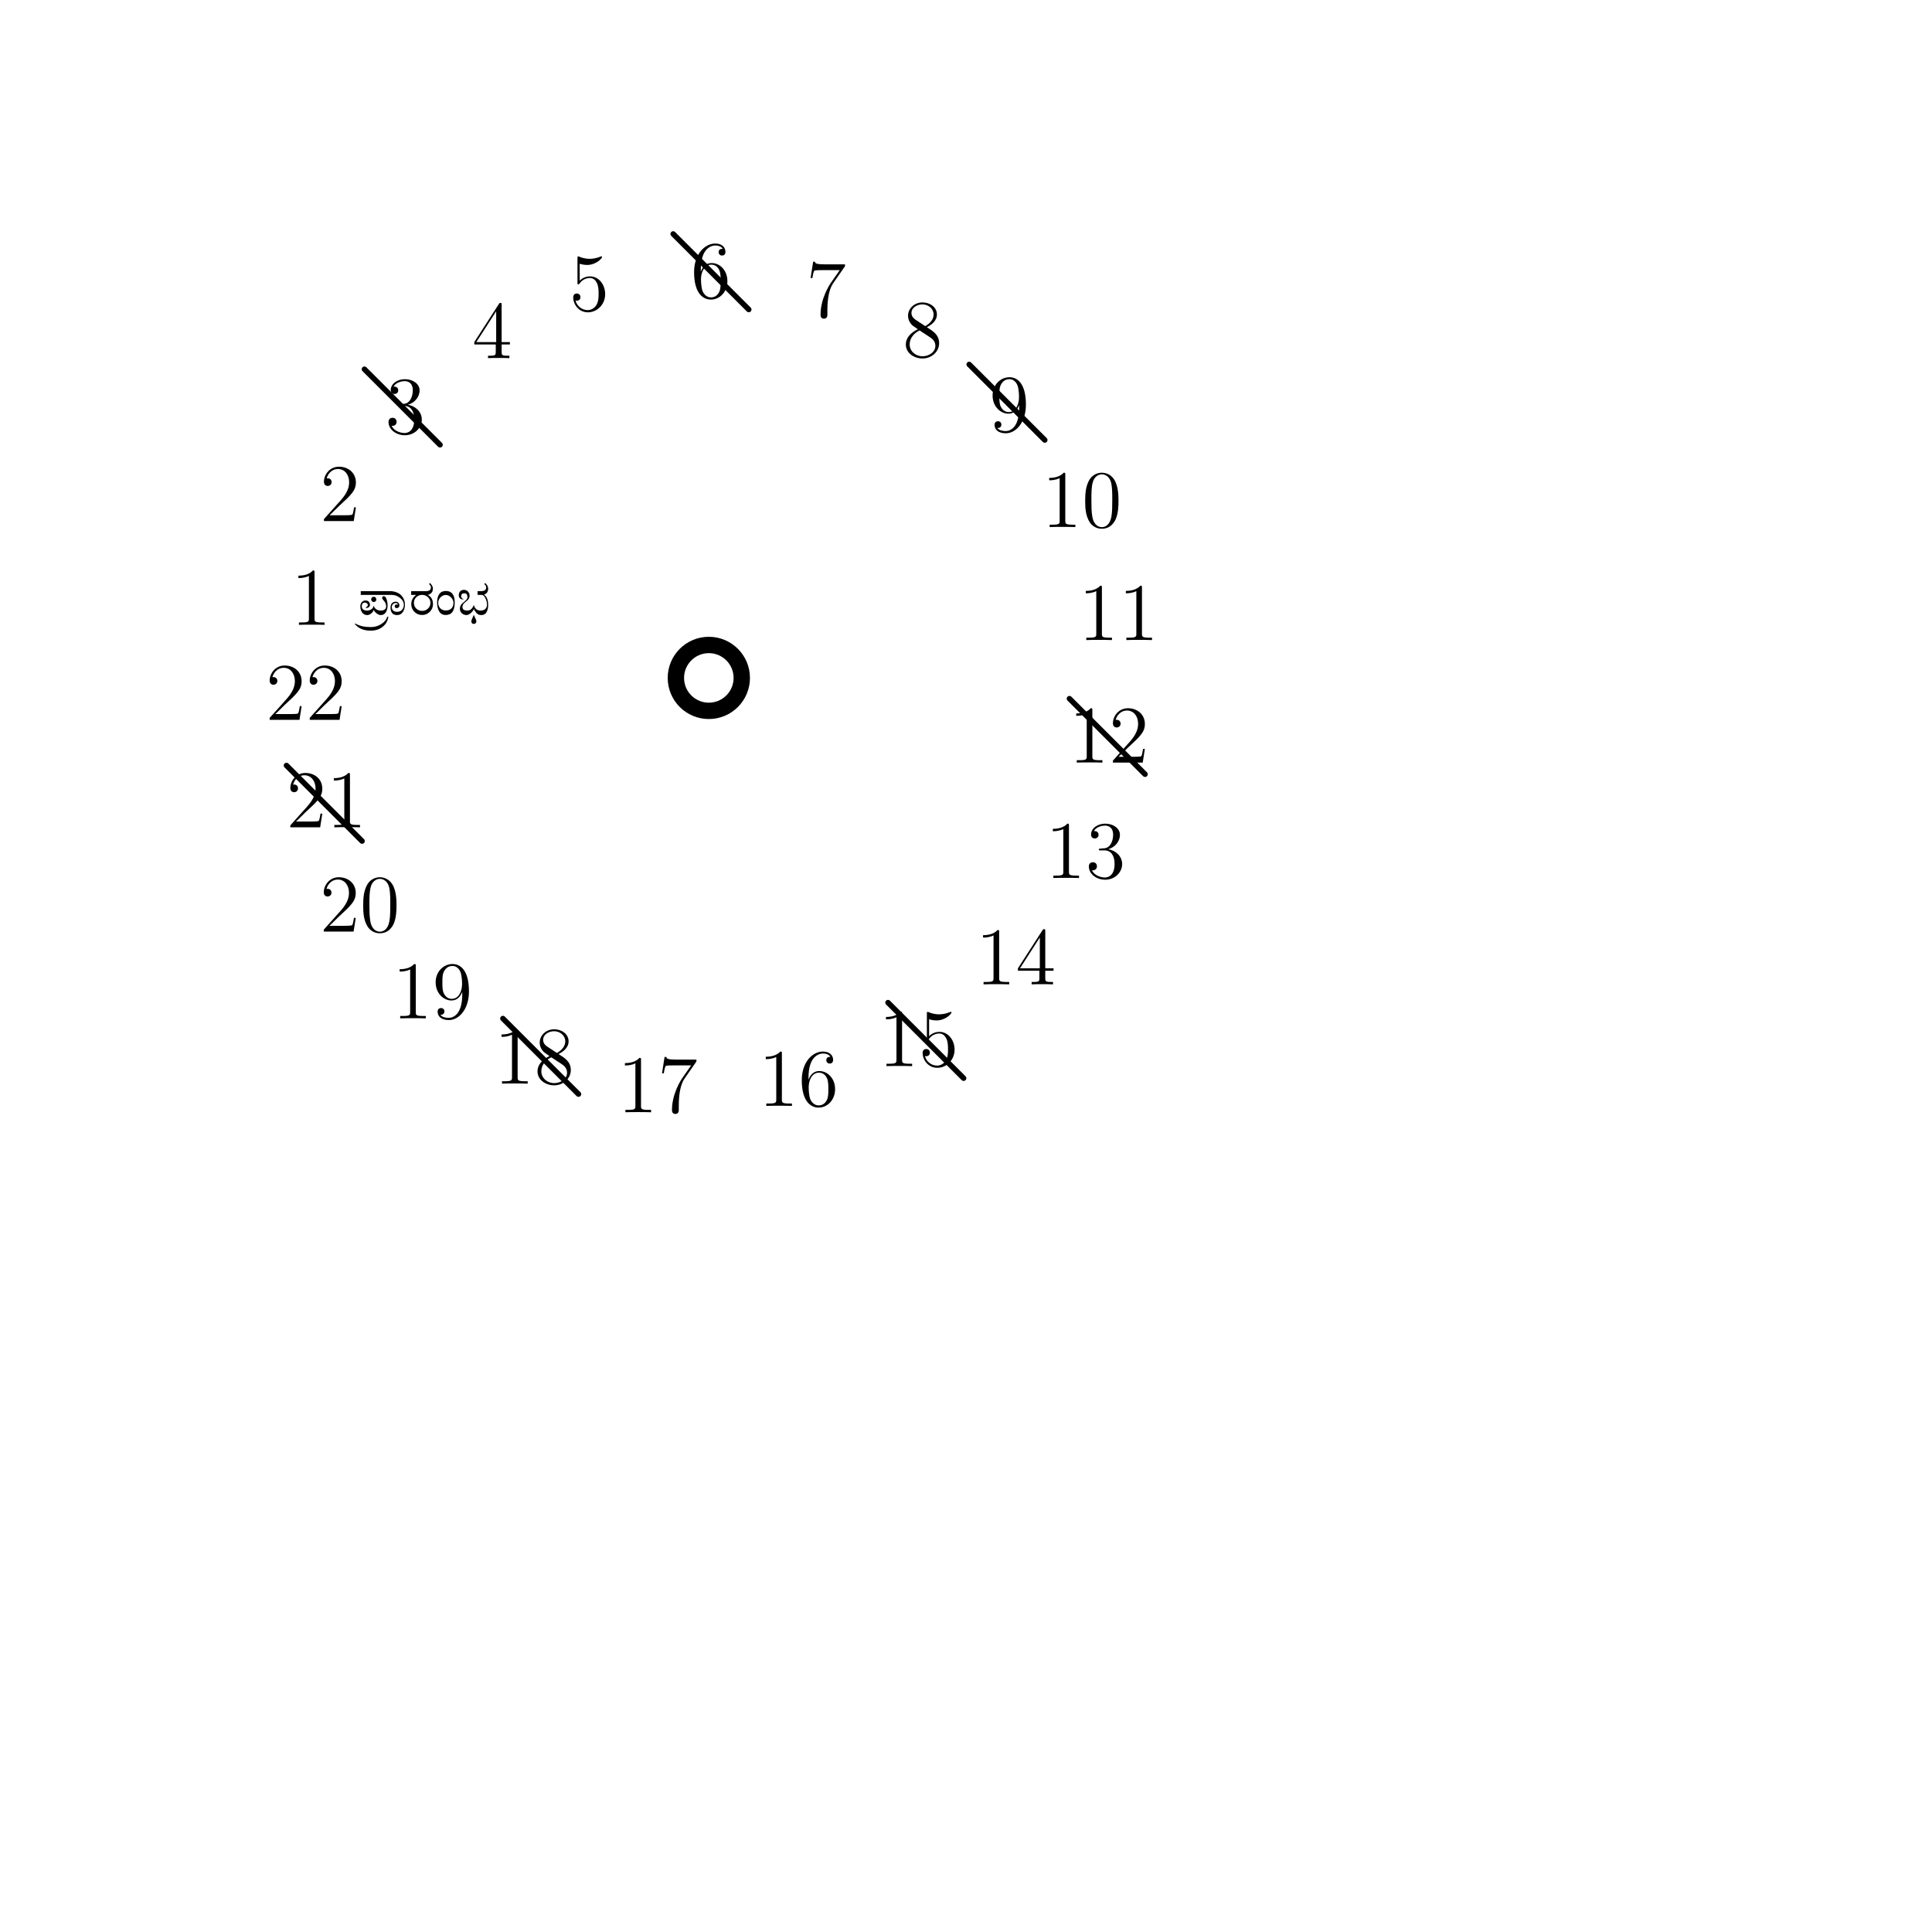
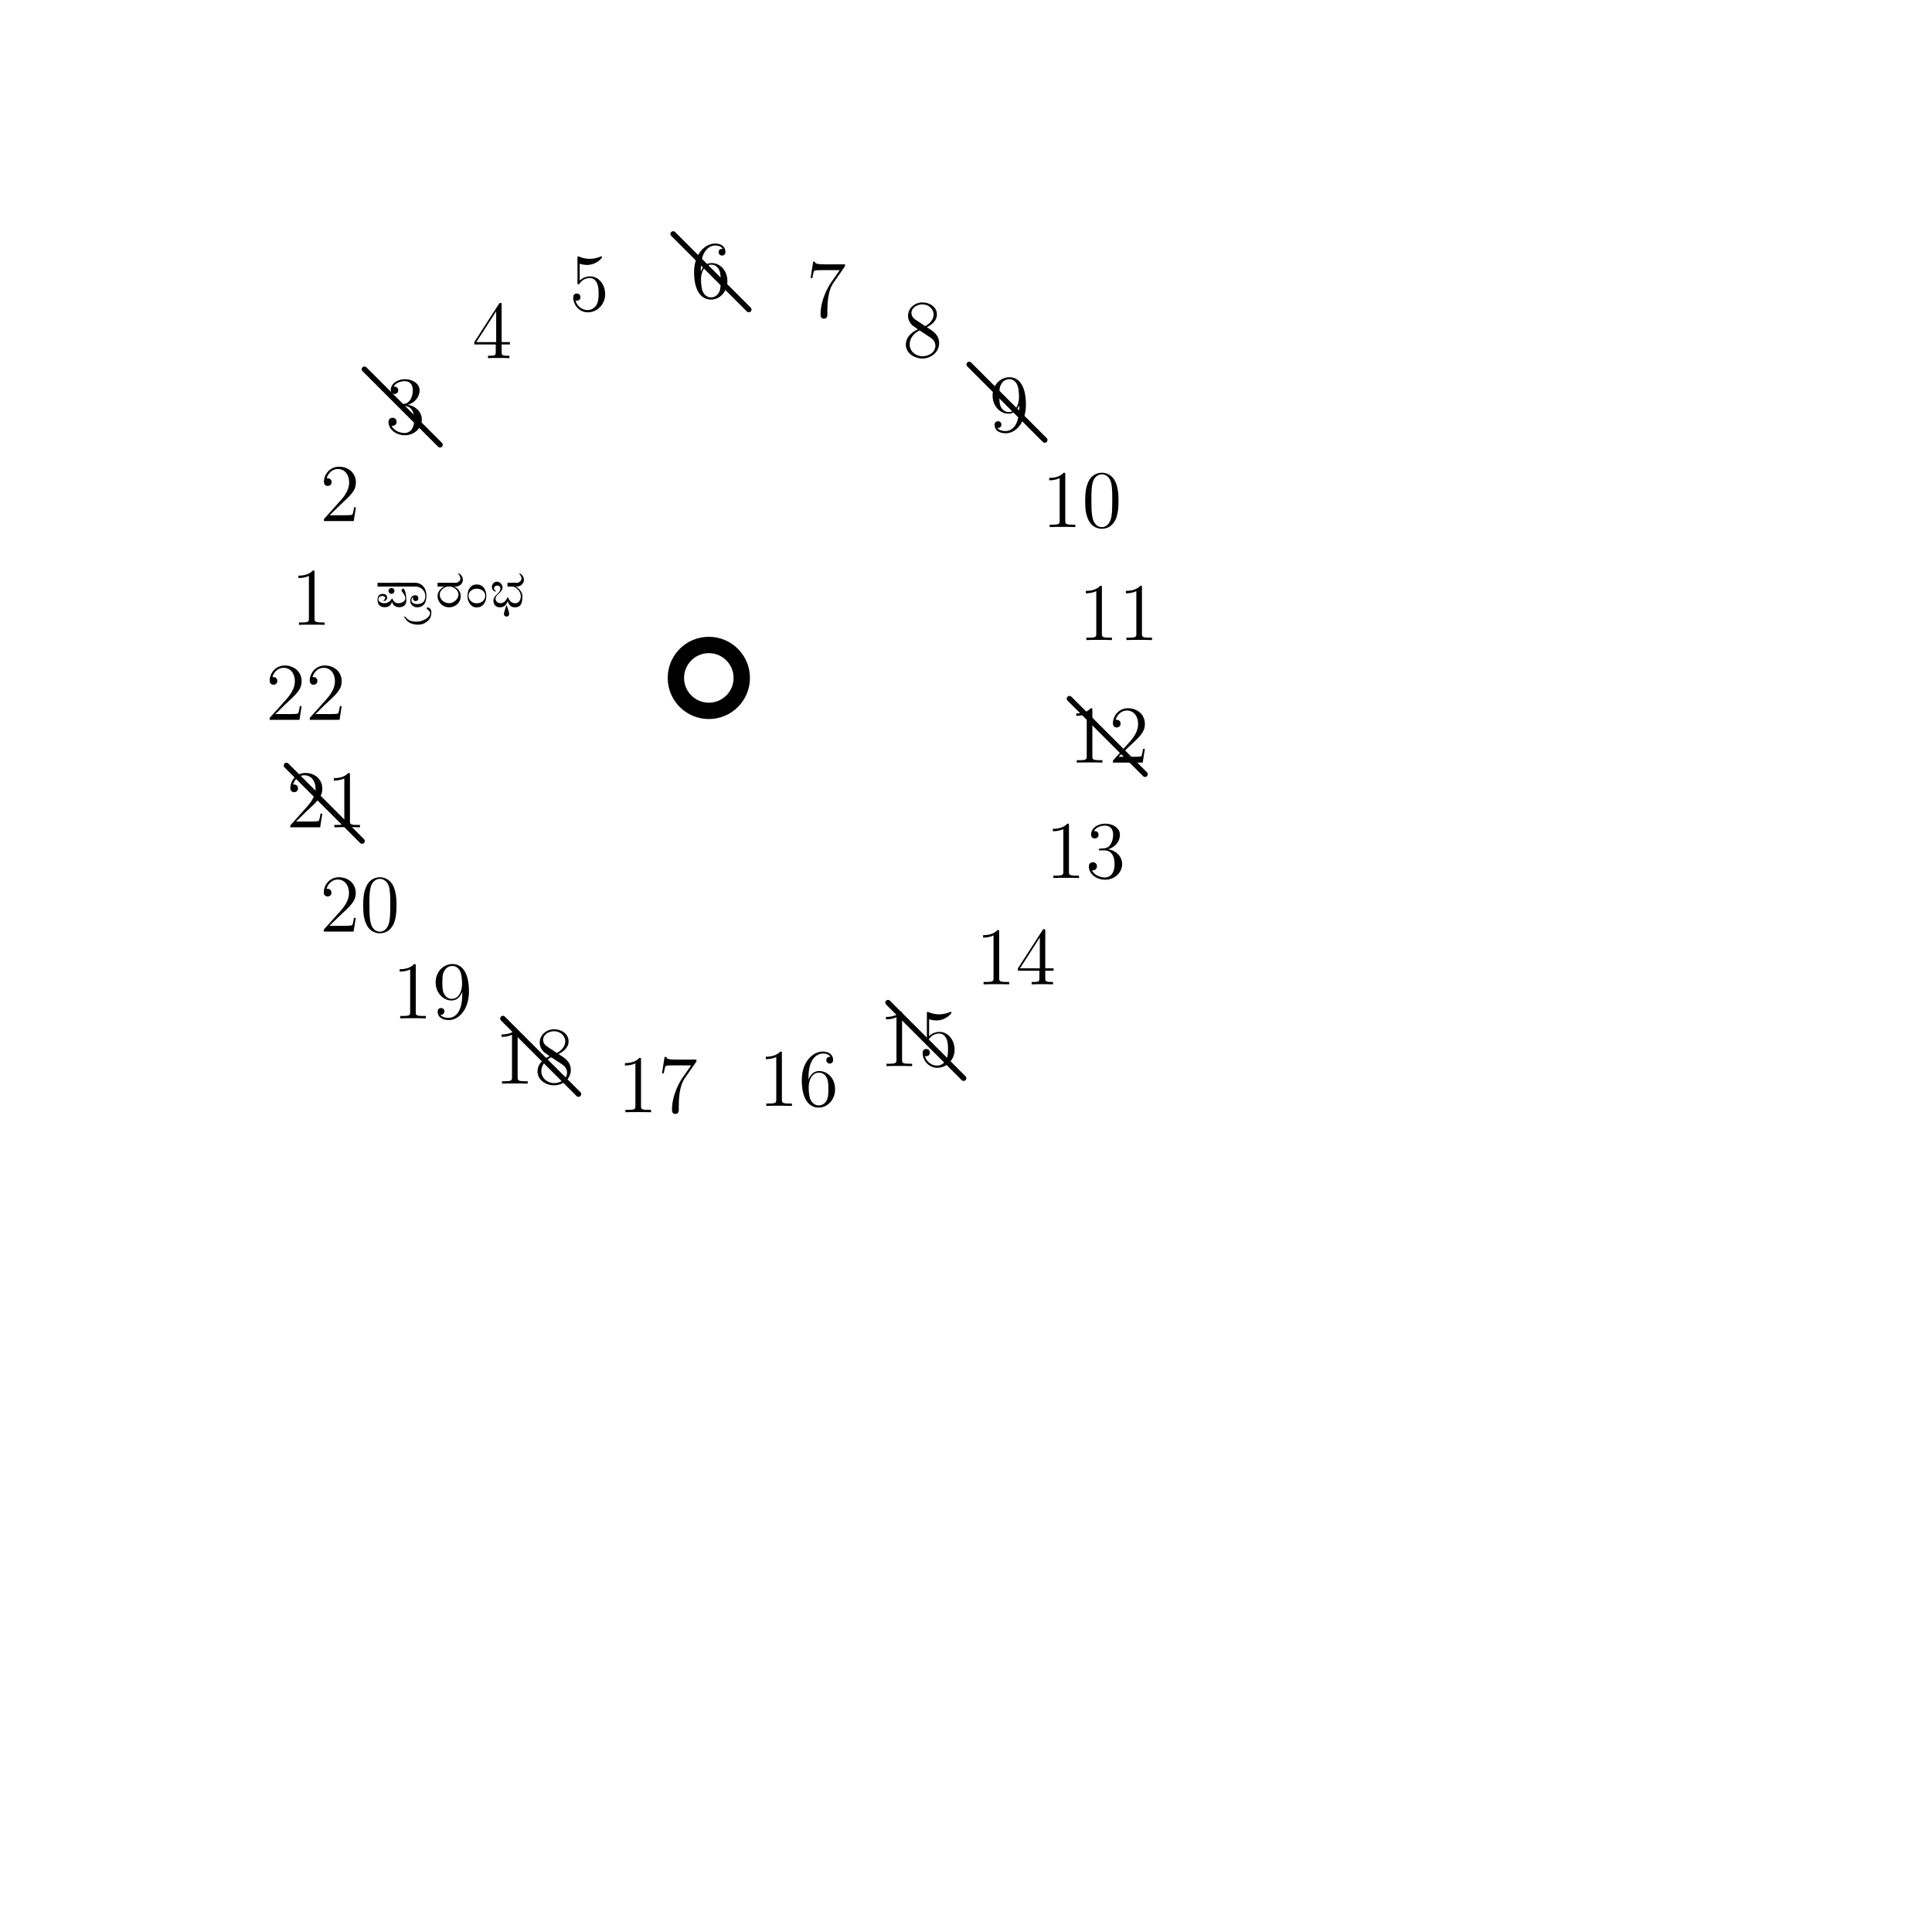
- <svg xmlns="http://www.w3.org/2000/svg" width="10cm" height="10cm" viewBox="0 0 354.331 354.331" id="svg2" version="1.1">
+ <svg xmlns="http://www.w3.org/2000/svg" xmlns:ns1="http://www.iki.fi/pav/software/textext/" width="10cm" height="10cm" viewBox="0 0 354.331 354.331" id="svg2" version="1.1">
  <defs id="defs4" />
-   <g id="layer1" transform="translate(0,-698.0315)">
-     <circle style="fill:none;fill-opacity:1;stroke:#000000;stroke-width:3;stroke-linecap:round;stroke-linejoin:round;stroke-miterlimit:4;stroke-dasharray:none;stroke-dashoffset:0;stroke-opacity:1" id="path4438" cx="130" cy="822.362" r="6.042" />
-     <text xml:space="preserve" style="font-style:normal;font-variant:normal;font-weight:normal;font-stretch:normal;font-size:15px;line-height:125%;font-family:LMRoman12;-inkscape-font-specification:'LMRoman12, Normal';text-align:start;letter-spacing:0px;word-spacing:0px;writing-mode:lr-tb;text-anchor:start;fill:#000000;fill-opacity:1;stroke:none;stroke-width:1px;stroke-linecap:butt;stroke-linejoin:miter;stroke-opacity:1" x="53.37" y="812.623" id="text4508">
-       <tspan id="tspan4510" x="53.37" y="812.623">1</tspan>
+   <g transform="translate(0,-698.0315)" id="layer1">
+     <circle r="6.042" cy="822.362" cx="130" id="path4438" style="fill:none;fill-opacity:1;stroke:#000000;stroke-width:3;stroke-linecap:round;stroke-linejoin:round;stroke-miterlimit:4;stroke-dasharray:none;stroke-dashoffset:0;stroke-opacity:1" />
+     <text id="text4508" y="812.623" x="53.37" style="font-style:normal;font-variant:normal;font-weight:normal;font-stretch:normal;font-size:15px;line-height:125%;font-family:LMRoman12;-inkscape-font-specification:'LMRoman12, Normal';text-align:start;letter-spacing:0px;word-spacing:0px;writing-mode:lr-tb;text-anchor:start;fill:#000000;fill-opacity:1;stroke:none;stroke-width:1px;stroke-linecap:butt;stroke-linejoin:miter;stroke-opacity:1" xml:space="preserve">
+       <tspan y="812.623" x="53.37" id="tspan4510">1</tspan>
    </text>
-     <text xml:space="preserve" style="font-style:normal;font-variant:normal;font-weight:normal;font-stretch:normal;font-size:15px;line-height:125%;font-family:LMRoman12;-inkscape-font-specification:'LMRoman12, Normal';text-align:start;letter-spacing:0px;word-spacing:0px;writing-mode:lr-tb;text-anchor:start;fill:#000000;fill-opacity:1;stroke:none;stroke-width:1px;stroke-linecap:butt;stroke-linejoin:miter;stroke-opacity:1" x="58.676" y="793.594" id="text4512">
-       <tspan id="tspan4514" x="58.676" y="793.594">2</tspan>
+     <text id="text4512" y="793.594" x="58.676" style="font-style:normal;font-variant:normal;font-weight:normal;font-stretch:normal;font-size:15px;line-height:125%;font-family:LMRoman12;-inkscape-font-specification:'LMRoman12, Normal';text-align:start;letter-spacing:0px;word-spacing:0px;writing-mode:lr-tb;text-anchor:start;fill:#000000;fill-opacity:1;stroke:none;stroke-width:1px;stroke-linecap:butt;stroke-linejoin:miter;stroke-opacity:1" xml:space="preserve">
+       <tspan y="793.594" x="58.676" id="tspan4514">2</tspan>
    </text>
-     <text xml:space="preserve" style="font-style:normal;font-variant:normal;font-weight:normal;font-stretch:normal;font-size:15px;line-height:125%;font-family:LMRoman12;-inkscape-font-specification:'LMRoman12, Normal';text-align:start;letter-spacing:0px;word-spacing:0px;writing-mode:lr-tb;text-anchor:start;fill:#000000;fill-opacity:1;stroke:none;stroke-width:1px;stroke-linecap:butt;stroke-linejoin:miter;stroke-opacity:1" x="86.577" y="763.708" id="text4516">
-       <tspan id="tspan4518" x="86.577" y="763.708">4</tspan>
+     <text id="text4516" y="763.708" x="86.577" style="font-style:normal;font-variant:normal;font-weight:normal;font-stretch:normal;font-size:15px;line-height:125%;font-family:LMRoman12;-inkscape-font-specification:'LMRoman12, Normal';text-align:start;letter-spacing:0px;word-spacing:0px;writing-mode:lr-tb;text-anchor:start;fill:#000000;fill-opacity:1;stroke:none;stroke-width:1px;stroke-linecap:butt;stroke-linejoin:miter;stroke-opacity:1" xml:space="preserve">
+       <tspan y="763.708" x="86.577" id="tspan4518">4</tspan>
    </text>
-     <text id="text4578" y="777.541" x="70.643" style="font-style:normal;font-variant:normal;font-weight:normal;font-stretch:normal;font-size:15px;line-height:125%;font-family:LMRoman12;-inkscape-font-specification:'LMRoman12, Normal';text-align:start;letter-spacing:0px;word-spacing:0px;writing-mode:lr-tb;text-anchor:start;fill:#000000;fill-opacity:1;stroke:none;stroke-width:1px;stroke-linecap:butt;stroke-linejoin:miter;stroke-opacity:1" xml:space="preserve">
-       <tspan y="777.541" x="70.643" id="tspan4580">3</tspan>
+     <text xml:space="preserve" style="font-style:normal;font-variant:normal;font-weight:normal;font-stretch:normal;font-size:15px;line-height:125%;font-family:LMRoman12;-inkscape-font-specification:'LMRoman12, Normal';text-align:start;letter-spacing:0px;word-spacing:0px;writing-mode:lr-tb;text-anchor:start;fill:#000000;fill-opacity:1;stroke:none;stroke-width:1px;stroke-linecap:butt;stroke-linejoin:miter;stroke-opacity:1" x="70.643" y="777.541" id="text4578">
+       <tspan id="tspan4580" x="70.643" y="777.541">3</tspan>
    </text>
-     <text xml:space="preserve" style="font-style:normal;font-variant:normal;font-weight:normal;font-stretch:normal;font-size:15px;line-height:125%;font-family:LMRoman12;-inkscape-font-specification:'LMRoman12, Normal';text-align:start;letter-spacing:0px;word-spacing:0px;writing-mode:lr-tb;text-anchor:start;fill:#000000;fill-opacity:1;stroke:none;stroke-width:1px;stroke-linecap:butt;stroke-linejoin:miter;stroke-opacity:1" x="104.394" y="755" id="text4582">
-       <tspan id="tspan4584" x="104.394" y="755">5</tspan>
+     <text id="text4582" y="755" x="104.394" style="font-style:normal;font-variant:normal;font-weight:normal;font-stretch:normal;font-size:15px;line-height:125%;font-family:LMRoman12;-inkscape-font-specification:'LMRoman12, Normal';text-align:start;letter-spacing:0px;word-spacing:0px;writing-mode:lr-tb;text-anchor:start;fill:#000000;fill-opacity:1;stroke:none;stroke-width:1px;stroke-linecap:butt;stroke-linejoin:miter;stroke-opacity:1" xml:space="preserve">
+       <tspan y="755" x="104.394" id="tspan4584">5</tspan>
    </text>
-     <text id="text4586" y="752.665" x="126.686" style="font-style:normal;font-variant:normal;font-weight:normal;font-stretch:normal;font-size:15px;line-height:125%;font-family:LMRoman12;-inkscape-font-specification:'LMRoman12, Normal';text-align:start;letter-spacing:0px;word-spacing:0px;writing-mode:lr-tb;text-anchor:start;fill:#000000;fill-opacity:1;stroke:none;stroke-width:1px;stroke-linecap:butt;stroke-linejoin:miter;stroke-opacity:1" xml:space="preserve">
-       <tspan y="752.665" x="126.686" id="tspan4588">6</tspan>
+     <text xml:space="preserve" style="font-style:normal;font-variant:normal;font-weight:normal;font-stretch:normal;font-size:15px;line-height:125%;font-family:LMRoman12;-inkscape-font-specification:'LMRoman12, Normal';text-align:start;letter-spacing:0px;word-spacing:0px;writing-mode:lr-tb;text-anchor:start;fill:#000000;fill-opacity:1;stroke:none;stroke-width:1px;stroke-linecap:butt;stroke-linejoin:miter;stroke-opacity:1" x="126.686" y="752.665" id="text4586">
+       <tspan id="tspan4588" x="126.686" y="752.665">6</tspan>
    </text>
-     <text xml:space="preserve" style="font-style:normal;font-variant:normal;font-weight:normal;font-stretch:normal;font-size:15px;line-height:125%;font-family:LMRoman12;-inkscape-font-specification:'LMRoman12, Normal';text-align:start;letter-spacing:0px;word-spacing:0px;writing-mode:lr-tb;text-anchor:start;fill:#000000;fill-opacity:1;stroke:none;stroke-width:1px;stroke-linecap:butt;stroke-linejoin:miter;stroke-opacity:1" x="147.853" y="756.168" id="text4590">
-       <tspan id="tspan4592" x="147.853" y="756.168">7</tspan>
+     <text id="text4590" y="756.168" x="147.853" style="font-style:normal;font-variant:normal;font-weight:normal;font-stretch:normal;font-size:15px;line-height:125%;font-family:LMRoman12;-inkscape-font-specification:'LMRoman12, Normal';text-align:start;letter-spacing:0px;word-spacing:0px;writing-mode:lr-tb;text-anchor:start;fill:#000000;fill-opacity:1;stroke:none;stroke-width:1px;stroke-linecap:butt;stroke-linejoin:miter;stroke-opacity:1" xml:space="preserve">
+       <tspan y="756.168" x="147.853" id="tspan4592">7</tspan>
    </text>
-     <text id="text4594" y="763.464" x="165.518" style="font-style:normal;font-variant:normal;font-weight:normal;font-stretch:normal;font-size:15px;line-height:125%;font-family:LMRoman12;-inkscape-font-specification:'LMRoman12, Normal';text-align:start;letter-spacing:0px;word-spacing:0px;writing-mode:lr-tb;text-anchor:start;fill:#000000;fill-opacity:1;stroke:none;stroke-width:1px;stroke-linecap:butt;stroke-linejoin:miter;stroke-opacity:1" xml:space="preserve">
-       <tspan y="763.464" x="165.518" id="tspan4596">8</tspan>
+     <text xml:space="preserve" style="font-style:normal;font-variant:normal;font-weight:normal;font-stretch:normal;font-size:15px;line-height:125%;font-family:LMRoman12;-inkscape-font-specification:'LMRoman12, Normal';text-align:start;letter-spacing:0px;word-spacing:0px;writing-mode:lr-tb;text-anchor:start;fill:#000000;fill-opacity:1;stroke:none;stroke-width:1px;stroke-linecap:butt;stroke-linejoin:miter;stroke-opacity:1" x="165.518" y="763.464" id="text4594">
+       <tspan id="tspan4596" x="165.518" y="763.464">8</tspan>
    </text>
-     <text xml:space="preserve" style="font-style:normal;font-variant:normal;font-weight:normal;font-stretch:normal;font-size:15px;line-height:125%;font-family:LMRoman12;-inkscape-font-specification:'LMRoman12, Normal';text-align:start;letter-spacing:0px;word-spacing:0px;writing-mode:lr-tb;text-anchor:start;fill:#000000;fill-opacity:1;stroke:none;stroke-width:1px;stroke-linecap:butt;stroke-linejoin:miter;stroke-opacity:1" x="181.432" y="777.182" id="text4598">
-       <tspan id="tspan4600" x="181.432" y="777.182">9</tspan>
+     <text id="text4598" y="777.182" x="181.432" style="font-style:normal;font-variant:normal;font-weight:normal;font-stretch:normal;font-size:15px;line-height:125%;font-family:LMRoman12;-inkscape-font-specification:'LMRoman12, Normal';text-align:start;letter-spacing:0px;word-spacing:0px;writing-mode:lr-tb;text-anchor:start;fill:#000000;fill-opacity:1;stroke:none;stroke-width:1px;stroke-linecap:butt;stroke-linejoin:miter;stroke-opacity:1" xml:space="preserve">
+       <tspan y="777.182" x="181.432" id="tspan4600">9</tspan>
    </text>
-     <text id="text4602" y="794.694" x="191.064" style="font-style:normal;font-variant:normal;font-weight:normal;font-stretch:normal;font-size:15px;line-height:125%;font-family:LMRoman12;-inkscape-font-specification:'LMRoman12, Normal';text-align:start;letter-spacing:0px;word-spacing:0px;writing-mode:lr-tb;text-anchor:start;fill:#000000;fill-opacity:1;stroke:none;stroke-width:1px;stroke-linecap:butt;stroke-linejoin:miter;stroke-opacity:1" xml:space="preserve">
-       <tspan y="794.694" x="191.064" id="tspan4604">10</tspan>
+     <text xml:space="preserve" style="font-style:normal;font-variant:normal;font-weight:normal;font-stretch:normal;font-size:15px;line-height:125%;font-family:LMRoman12;-inkscape-font-specification:'LMRoman12, Normal';text-align:start;letter-spacing:0px;word-spacing:0px;writing-mode:lr-tb;text-anchor:start;fill:#000000;fill-opacity:1;stroke:none;stroke-width:1px;stroke-linecap:butt;stroke-linejoin:miter;stroke-opacity:1" x="191.064" y="794.694" id="text4602">
+       <tspan id="tspan4604" x="191.064" y="794.694">10</tspan>
    </text>
-     <text xml:space="preserve" style="font-style:normal;font-variant:normal;font-weight:normal;font-stretch:normal;font-size:15px;line-height:125%;font-family:LMRoman12;-inkscape-font-specification:'LMRoman12, Normal';text-align:start;letter-spacing:0px;word-spacing:0px;writing-mode:lr-tb;text-anchor:start;fill:#000000;fill-opacity:1;stroke:none;stroke-width:1px;stroke-linecap:butt;stroke-linejoin:miter;stroke-opacity:1" x="197.777" y="815.417" id="text4606">
-       <tspan id="tspan4608" x="197.777" y="815.417">11</tspan>
+     <text id="text4606" y="815.417" x="197.777" style="font-style:normal;font-variant:normal;font-weight:normal;font-stretch:normal;font-size:15px;line-height:125%;font-family:LMRoman12;-inkscape-font-specification:'LMRoman12, Normal';text-align:start;letter-spacing:0px;word-spacing:0px;writing-mode:lr-tb;text-anchor:start;fill:#000000;fill-opacity:1;stroke:none;stroke-width:1px;stroke-linecap:butt;stroke-linejoin:miter;stroke-opacity:1" xml:space="preserve">
+       <tspan y="815.417" x="197.777" id="tspan4608">11</tspan>
    </text>
-     <text id="text4610" y="837.891" x="196.026" style="font-style:normal;font-variant:normal;font-weight:normal;font-stretch:normal;font-size:15px;line-height:125%;font-family:LMRoman12;-inkscape-font-specification:'LMRoman12, Normal';text-align:start;letter-spacing:0px;word-spacing:0px;writing-mode:lr-tb;text-anchor:start;fill:#000000;fill-opacity:1;stroke:none;stroke-width:1px;stroke-linecap:butt;stroke-linejoin:miter;stroke-opacity:1" xml:space="preserve">
-       <tspan y="837.891" x="196.026" id="tspan4612">12</tspan>
+     <text xml:space="preserve" style="font-style:normal;font-variant:normal;font-weight:normal;font-stretch:normal;font-size:15px;line-height:125%;font-family:LMRoman12;-inkscape-font-specification:'LMRoman12, Normal';text-align:start;letter-spacing:0px;word-spacing:0px;writing-mode:lr-tb;text-anchor:start;fill:#000000;fill-opacity:1;stroke:none;stroke-width:1px;stroke-linecap:butt;stroke-linejoin:miter;stroke-opacity:1" x="196.026" y="837.891" id="text4610">
+       <tspan id="tspan4612" x="196.026" y="837.891">12</tspan>
    </text>
-     <text xml:space="preserve" style="font-style:normal;font-variant:normal;font-weight:normal;font-stretch:normal;font-size:15px;line-height:125%;font-family:LMRoman12;-inkscape-font-specification:'LMRoman12, Normal';text-align:start;letter-spacing:0px;word-spacing:0px;writing-mode:lr-tb;text-anchor:start;fill:#000000;fill-opacity:1;stroke:none;stroke-width:1px;stroke-linecap:butt;stroke-linejoin:miter;stroke-opacity:1" x="191.734" y="859.059" id="text4614">
-       <tspan id="tspan4616" x="191.734" y="859.059">13</tspan>
+     <text id="text4614" y="859.059" x="191.734" style="font-style:normal;font-variant:normal;font-weight:normal;font-stretch:normal;font-size:15px;line-height:125%;font-family:LMRoman12;-inkscape-font-specification:'LMRoman12, Normal';text-align:start;letter-spacing:0px;word-spacing:0px;writing-mode:lr-tb;text-anchor:start;fill:#000000;fill-opacity:1;stroke:none;stroke-width:1px;stroke-linecap:butt;stroke-linejoin:miter;stroke-opacity:1" xml:space="preserve">
+       <tspan y="859.059" x="191.734" id="tspan4616">13</tspan>
    </text>
-     <text id="text4618" y="878.561" x="178.934" style="font-style:normal;font-variant:normal;font-weight:normal;font-stretch:normal;font-size:15px;line-height:125%;font-family:LMRoman12;-inkscape-font-specification:'LMRoman12, Normal';text-align:start;letter-spacing:0px;word-spacing:0px;writing-mode:lr-tb;text-anchor:start;fill:#000000;fill-opacity:1;stroke:none;stroke-width:1px;stroke-linecap:butt;stroke-linejoin:miter;stroke-opacity:1" xml:space="preserve">
-       <tspan y="878.561" x="178.934" id="tspan4620">14</tspan>
+     <text xml:space="preserve" style="font-style:normal;font-variant:normal;font-weight:normal;font-stretch:normal;font-size:15px;line-height:125%;font-family:LMRoman12;-inkscape-font-specification:'LMRoman12, Normal';text-align:start;letter-spacing:0px;word-spacing:0px;writing-mode:lr-tb;text-anchor:start;fill:#000000;fill-opacity:1;stroke:none;stroke-width:1px;stroke-linecap:butt;stroke-linejoin:miter;stroke-opacity:1" x="178.934" y="878.561" id="text4618">
+       <tspan id="tspan4620" x="178.934" y="878.561">14</tspan>
    </text>
-     <text xml:space="preserve" style="font-style:normal;font-variant:normal;font-weight:normal;font-stretch:normal;font-size:15px;line-height:125%;font-family:LMRoman12;-inkscape-font-specification:'LMRoman12, Normal';text-align:start;letter-spacing:0px;word-spacing:0px;writing-mode:lr-tb;text-anchor:start;fill:#000000;fill-opacity:1;stroke:none;stroke-width:1px;stroke-linecap:butt;stroke-linejoin:miter;stroke-opacity:1" x="161.13" y="893.556" id="text4622">
-       <tspan id="tspan4624" x="161.13" y="893.556">15</tspan>
+     <text id="text4622" y="893.556" x="161.13" style="font-style:normal;font-variant:normal;font-weight:normal;font-stretch:normal;font-size:15px;line-height:125%;font-family:LMRoman12;-inkscape-font-specification:'LMRoman12, Normal';text-align:start;letter-spacing:0px;word-spacing:0px;writing-mode:lr-tb;text-anchor:start;fill:#000000;fill-opacity:1;stroke:none;stroke-width:1px;stroke-linecap:butt;stroke-linejoin:miter;stroke-opacity:1" xml:space="preserve">
+       <tspan y="893.556" x="161.13" id="tspan4624">15</tspan>
    </text>
-     <text id="text4626" y="900.853" x="139.087" style="font-style:normal;font-variant:normal;font-weight:normal;font-stretch:normal;font-size:15px;line-height:125%;font-family:LMRoman12;-inkscape-font-specification:'LMRoman12, Normal';text-align:start;letter-spacing:0px;word-spacing:0px;writing-mode:lr-tb;text-anchor:start;fill:#000000;fill-opacity:1;stroke:none;stroke-width:1px;stroke-linecap:butt;stroke-linejoin:miter;stroke-opacity:1" xml:space="preserve">
-       <tspan y="900.853" x="139.087" id="tspan4628">16</tspan>
+     <text xml:space="preserve" style="font-style:normal;font-variant:normal;font-weight:normal;font-stretch:normal;font-size:15px;line-height:125%;font-family:LMRoman12;-inkscape-font-specification:'LMRoman12, Normal';text-align:start;letter-spacing:0px;word-spacing:0px;writing-mode:lr-tb;text-anchor:start;fill:#000000;fill-opacity:1;stroke:none;stroke-width:1px;stroke-linecap:butt;stroke-linejoin:miter;stroke-opacity:1" x="139.087" y="900.853" id="text4626">
+       <tspan id="tspan4628" x="139.087" y="900.853">16</tspan>
    </text>
-     <text xml:space="preserve" style="font-style:normal;font-variant:normal;font-weight:normal;font-stretch:normal;font-size:15px;line-height:125%;font-family:LMRoman12;-inkscape-font-specification:'LMRoman12, Normal';text-align:start;letter-spacing:0px;word-spacing:0px;writing-mode:lr-tb;text-anchor:start;fill:#000000;fill-opacity:1;stroke:none;stroke-width:1px;stroke-linecap:butt;stroke-linejoin:miter;stroke-opacity:1" x="113.25" y="902.02" id="text4630">
-       <tspan id="tspan4632" x="113.25" y="902.02">17</tspan>
+     <text id="text4630" y="902.02" x="113.25" style="font-style:normal;font-variant:normal;font-weight:normal;font-stretch:normal;font-size:15px;line-height:125%;font-family:LMRoman12;-inkscape-font-specification:'LMRoman12, Normal';text-align:start;letter-spacing:0px;word-spacing:0px;writing-mode:lr-tb;text-anchor:start;fill:#000000;fill-opacity:1;stroke:none;stroke-width:1px;stroke-linecap:butt;stroke-linejoin:miter;stroke-opacity:1" xml:space="preserve">
+       <tspan y="902.02" x="113.25" id="tspan4632">17</tspan>
    </text>
-     <text id="text4634" y="896.767" x="90.623" style="font-style:normal;font-variant:normal;font-weight:normal;font-stretch:normal;font-size:15px;line-height:125%;font-family:LMRoman12;-inkscape-font-specification:'LMRoman12, Normal';text-align:start;letter-spacing:0px;word-spacing:0px;writing-mode:lr-tb;text-anchor:start;fill:#000000;fill-opacity:1;stroke:none;stroke-width:1px;stroke-linecap:butt;stroke-linejoin:miter;stroke-opacity:1" xml:space="preserve">
-       <tspan y="896.767" x="90.623" id="tspan4636">18</tspan>
+     <text xml:space="preserve" style="font-style:normal;font-variant:normal;font-weight:normal;font-stretch:normal;font-size:15px;line-height:125%;font-family:LMRoman12;-inkscape-font-specification:'LMRoman12, Normal';text-align:start;letter-spacing:0px;word-spacing:0px;writing-mode:lr-tb;text-anchor:start;fill:#000000;fill-opacity:1;stroke:none;stroke-width:1px;stroke-linecap:butt;stroke-linejoin:miter;stroke-opacity:1" x="90.623" y="896.767" id="text4634">
+       <tspan id="tspan4636" x="90.623" y="896.767">18</tspan>
    </text>
-     <text xml:space="preserve" style="font-style:normal;font-variant:normal;font-weight:normal;font-stretch:normal;font-size:15px;line-height:125%;font-family:LMRoman12;-inkscape-font-specification:'LMRoman12, Normal';text-align:start;letter-spacing:0px;word-spacing:0px;writing-mode:lr-tb;text-anchor:start;fill:#000000;fill-opacity:1;stroke:none;stroke-width:1px;stroke-linecap:butt;stroke-linejoin:miter;stroke-opacity:1" x="71.943" y="884.8" id="text4638">
-       <tspan id="tspan4640" x="71.943" y="884.8">19</tspan>
+     <text id="text4638" y="884.8" x="71.943" style="font-style:normal;font-variant:normal;font-weight:normal;font-stretch:normal;font-size:15px;line-height:125%;font-family:LMRoman12;-inkscape-font-specification:'LMRoman12, Normal';text-align:start;letter-spacing:0px;word-spacing:0px;writing-mode:lr-tb;text-anchor:start;fill:#000000;fill-opacity:1;stroke:none;stroke-width:1px;stroke-linecap:butt;stroke-linejoin:miter;stroke-opacity:1" xml:space="preserve">
+       <tspan y="884.8" x="71.943" id="tspan4640">19</tspan>
    </text>
-     <text id="text4642" y="868.886" x="58.647" style="font-style:normal;font-variant:normal;font-weight:normal;font-stretch:normal;font-size:15px;line-height:125%;font-family:LMRoman12;-inkscape-font-specification:'LMRoman12, Normal';text-align:start;letter-spacing:0px;word-spacing:0px;writing-mode:lr-tb;text-anchor:start;fill:#000000;fill-opacity:1;stroke:none;stroke-width:1px;stroke-linecap:butt;stroke-linejoin:miter;stroke-opacity:1" xml:space="preserve">
-       <tspan y="868.886" x="58.647" id="tspan4644">20</tspan>
+     <text xml:space="preserve" style="font-style:normal;font-variant:normal;font-weight:normal;font-stretch:normal;font-size:15px;line-height:125%;font-family:LMRoman12;-inkscape-font-specification:'LMRoman12, Normal';text-align:start;letter-spacing:0px;word-spacing:0px;writing-mode:lr-tb;text-anchor:start;fill:#000000;fill-opacity:1;stroke:none;stroke-width:1px;stroke-linecap:butt;stroke-linejoin:miter;stroke-opacity:1" x="58.647" y="868.886" id="text4642">
+       <tspan id="tspan4644" x="58.647" y="868.886">20</tspan>
    </text>
-     <text xml:space="preserve" style="font-style:normal;font-variant:normal;font-weight:normal;font-stretch:normal;font-size:15px;line-height:125%;font-family:LMRoman12;-inkscape-font-specification:'LMRoman12, Normal';text-align:start;letter-spacing:0px;word-spacing:0px;writing-mode:lr-tb;text-anchor:start;fill:#000000;fill-opacity:1;stroke:none;stroke-width:1px;stroke-linecap:butt;stroke-linejoin:miter;stroke-opacity:1" x="52.517" y="849.762" id="text4646">
-       <tspan id="tspan4648" x="52.517" y="849.762">21</tspan>
+     <text id="text4646" y="849.762" x="52.517" style="font-style:normal;font-variant:normal;font-weight:normal;font-stretch:normal;font-size:15px;line-height:125%;font-family:LMRoman12;-inkscape-font-specification:'LMRoman12, Normal';text-align:start;letter-spacing:0px;word-spacing:0px;writing-mode:lr-tb;text-anchor:start;fill:#000000;fill-opacity:1;stroke:none;stroke-width:1px;stroke-linecap:butt;stroke-linejoin:miter;stroke-opacity:1" xml:space="preserve">
+       <tspan y="849.762" x="52.517" id="tspan4648">21</tspan>
    </text>
-     <text id="text4650" y="830.054" x="48.723" style="font-style:normal;font-variant:normal;font-weight:normal;font-stretch:normal;font-size:15px;line-height:125%;font-family:LMRoman12;-inkscape-font-specification:'LMRoman12, Normal';text-align:start;letter-spacing:0px;word-spacing:0px;writing-mode:lr-tb;text-anchor:start;fill:#000000;fill-opacity:1;stroke:none;stroke-width:1px;stroke-linecap:butt;stroke-linejoin:miter;stroke-opacity:1" xml:space="preserve">
-       <tspan y="830.054" x="48.723" id="tspan4652">22</tspan>
+     <text xml:space="preserve" style="font-style:normal;font-variant:normal;font-weight:normal;font-stretch:normal;font-size:15px;line-height:125%;font-family:LMRoman12;-inkscape-font-specification:'LMRoman12, Normal';text-align:start;letter-spacing:0px;word-spacing:0px;writing-mode:lr-tb;text-anchor:start;fill:#000000;fill-opacity:1;stroke:none;stroke-width:1px;stroke-linecap:butt;stroke-linejoin:miter;stroke-opacity:1" x="48.723" y="830.054" id="text4650">
+       <tspan id="tspan4652" x="48.723" y="830.054">22</tspan>
    </text>
-     <path style="fill:none;fill-opacity:1;stroke:#000000;stroke-width:1;stroke-linecap:round;stroke-linejoin:round;stroke-miterlimit:4;stroke-dasharray:none;stroke-dashoffset:0;stroke-opacity:1" d="M 66.838,765.745 80.702,779.609" id="path4711" />
-     <path id="path4713" d="m 123.461,740.936 13.864,13.864" style="fill:none;fill-opacity:1;stroke:#000000;stroke-width:1;stroke-linecap:round;stroke-linejoin:round;stroke-miterlimit:4;stroke-dasharray:none;stroke-dashoffset:0;stroke-opacity:1" />
-     <path style="fill:none;fill-opacity:1;stroke:#000000;stroke-width:1;stroke-linecap:round;stroke-linejoin:round;stroke-miterlimit:4;stroke-dasharray:none;stroke-dashoffset:0;stroke-opacity:1" d="m 177.749,764.87 13.864,13.864" id="path4715" />
-     <path id="path4717" d="m 196.137,826.163 13.864,13.864" style="fill:none;fill-opacity:1;stroke:#000000;stroke-width:1;stroke-linecap:round;stroke-linejoin:round;stroke-miterlimit:4;stroke-dasharray:none;stroke-dashoffset:0;stroke-opacity:1" />
-     <path style="fill:none;fill-opacity:1;stroke:#000000;stroke-width:1;stroke-linecap:round;stroke-linejoin:round;stroke-miterlimit:4;stroke-dasharray:none;stroke-dashoffset:0;stroke-opacity:1" d="m 162.864,881.91 13.864,13.864" id="path4719" />
-     <path id="path4721" d="M 92.231,884.829 106.095,898.692" style="fill:none;fill-opacity:1;stroke:#000000;stroke-width:1;stroke-linecap:round;stroke-linejoin:round;stroke-miterlimit:4;stroke-dasharray:none;stroke-dashoffset:0;stroke-opacity:1" />
-     <path style="fill:none;fill-opacity:1;stroke:#000000;stroke-width:1;stroke-linecap:round;stroke-linejoin:round;stroke-miterlimit:4;stroke-dasharray:none;stroke-dashoffset:0;stroke-opacity:1" d="m 52.537,838.421 13.864,13.864" id="path4723" />
-     <text xml:space="preserve" style="font-style:normal;font-variant:normal;font-weight:normal;font-stretch:normal;font-size:8.983px;line-height:125%;font-family:LMRoman12;-inkscape-font-specification:'LMRoman12, Normal';text-align:start;letter-spacing:0px;word-spacing:0px;writing-mode:lr-tb;text-anchor:start;fill:#000000;fill-opacity:1;stroke:none;stroke-width:1px;stroke-linecap:butt;stroke-linejoin:miter;stroke-opacity:1" x="65.71" y="810.774" id="text4725">
-       <tspan id="tspan4727" x="65.71" y="810.774">ಪ್ರಾರಂಭ</tspan>
-     </text>
+     <path id="path4711" d="M 66.838,765.745 80.702,779.609" style="fill:none;fill-opacity:1;stroke:#000000;stroke-width:1;stroke-linecap:round;stroke-linejoin:round;stroke-miterlimit:4;stroke-dasharray:none;stroke-dashoffset:0;stroke-opacity:1" />
+     <path style="fill:none;fill-opacity:1;stroke:#000000;stroke-width:1;stroke-linecap:round;stroke-linejoin:round;stroke-miterlimit:4;stroke-dasharray:none;stroke-dashoffset:0;stroke-opacity:1" d="m 123.461,740.936 13.864,13.864" id="path4713" />
+     <path id="path4715" d="m 177.749,764.87 13.864,13.864" style="fill:none;fill-opacity:1;stroke:#000000;stroke-width:1;stroke-linecap:round;stroke-linejoin:round;stroke-miterlimit:4;stroke-dasharray:none;stroke-dashoffset:0;stroke-opacity:1" />
+     <path style="fill:none;fill-opacity:1;stroke:#000000;stroke-width:1;stroke-linecap:round;stroke-linejoin:round;stroke-miterlimit:4;stroke-dasharray:none;stroke-dashoffset:0;stroke-opacity:1" d="m 196.137,826.163 13.864,13.864" id="path4717" />
+     <path id="path4719" d="m 162.864,881.91 13.864,13.864" style="fill:none;fill-opacity:1;stroke:#000000;stroke-width:1;stroke-linecap:round;stroke-linejoin:round;stroke-miterlimit:4;stroke-dasharray:none;stroke-dashoffset:0;stroke-opacity:1" />
+     <path style="fill:none;fill-opacity:1;stroke:#000000;stroke-width:1;stroke-linecap:round;stroke-linejoin:round;stroke-miterlimit:4;stroke-dasharray:none;stroke-dashoffset:0;stroke-opacity:1" d="M 92.231,884.829 106.095,898.692" id="path4721" />
+     <path id="path4723" d="m 52.537,838.421 13.864,13.864" style="fill:none;fill-opacity:1;stroke:#000000;stroke-width:1;stroke-linecap:round;stroke-linejoin:round;stroke-miterlimit:4;stroke-dasharray:none;stroke-dashoffset:0;stroke-opacity:1" />
+     <g ns1:preamble="/home/sriranga/Desktop/typsetting-project/general-books/ganitavicharadhare/src/figures/kanlel-package.tex" ns1:text="pArxraMBa" word-spacing="normal" letter-spacing="normal" font-size-adjust="none" font-stretch="normal" font-weight="normal" font-variant="normal" font-style="normal" stroke-miterlimit="10.433" xml:space="preserve" transform="matrix(1.069891,0,0,-1.069891,-170.3177,1565.987)" id="content" style="font-style:normal;font-variant:normal;font-weight:normal;font-stretch:normal;letter-spacing:normal;word-spacing:normal;text-anchor:start;fill:none;fill-opacity:1;fill-rule:evenodd;stroke:#000000;stroke-linecap:butt;stroke-linejoin:miter;stroke-miterlimit:10.433;stroke-dasharray:none;stroke-dashoffset:0;stroke-opacity:1">
+       <polygon id="polygon4249" points="223.91,710.71 227.94,710.71 227.94,711.35 223.91,711.35 " style="fill:#000000;stroke-width:0" />
+       <path id="path4251" d="m 226.21,710.45 -0.01,0 -0.01,0 -0.01,0 -0.02,-0.01 -0.01,0 -0.01,0 -0.01,-0.01 -0.01,0 -0.02,-0.01 -0.01,0 -0.01,-0.01 -0.01,0 -0.01,-0.01 -0.01,0 -0.01,-0.01 -0.02,-0.01 c -0.06,-0.03 -0.12,-0.08 -0.15,-0.14 -0.16,-0.22 -0.07,-0.55 0.14,-0.7 0.11,-0.07 0.25,-0.1 0.37,-0.08 0.34,0.04 0.53,0.46 0.37,0.75 -0.11,0.2 -0.33,0.28 -0.54,0.24 z" style="fill:#000000;stroke-width:0" />
+       <path id="path4253" d="m 226.4,708.73 -0.03,-0.06 -0.04,-0.06 -0.04,-0.06 -0.02,-0.04 -0.02,-0.03 -0.02,-0.03 -0.02,-0.03 -0.02,-0.02 -0.03,-0.03 -0.02,-0.03 -0.02,-0.03 -0.03,-0.03 -0.02,-0.02 c -0.34,-0.33 -0.86,-0.49 -1.33,-0.37 -0.3,0.07 -0.64,0.24 -0.68,0.59 0,0.05 0,0.1 0.01,0.14 0.05,0.32 0.36,0.48 0.66,0.48 0.18,0 0.37,-0.07 0.47,-0.23 0.1,-0.15 -0.05,-0.32 -0.15,-0.43 -0.07,-0.07 -0.13,-0.12 -0.12,-0.22 0.18,0 0.37,0.07 0.49,0.21 0.21,0.24 0.16,0.7 -0.11,0.89 -0.14,0.09 -0.33,0.13 -0.5,0.13 -0.1,0 -0.19,0 -0.29,-0.03 -0.24,-0.05 -0.43,-0.22 -0.52,-0.44 -0.07,-0.17 -0.09,-0.34 -0.09,-0.52 0,-0.4 0.1,-0.82 0.44,-1.07 0.25,-0.18 0.56,-0.23 0.86,-0.22 0.24,0.01 0.5,0.07 0.7,0.2 0.25,0.17 0.4,0.45 0.47,0.73 0.03,-0.08 0.05,-0.16 0.09,-0.23 0.08,-0.18 0.2,-0.34 0.36,-0.46 0.11,-0.08 0.24,-0.14 0.37,-0.18 0.45,-0.14 1.07,-0.05 1.4,0.32 0.22,0.26 0.25,0.6 0.24,0.93 -0.01,0.4 -0.03,0.81 -0.14,1.21 -0.04,0.16 -0.1,0.32 -0.18,0.46 -0.04,0.06 -0.08,0.13 -0.14,0.17 -0.1,0.07 -0.21,0.03 -0.27,-0.06 -0.07,-0.09 -0.08,-0.21 -0.06,-0.31 0.02,-0.07 0.06,-0.12 0.11,-0.18 0.05,-0.07 0.1,-0.13 0.15,-0.2 0.2,-0.28 0.42,-0.66 0.34,-1.02 -0.04,-0.19 -0.18,-0.35 -0.34,-0.46 -0.21,-0.15 -0.47,-0.21 -0.72,-0.23 -0.22,-0.02 -0.43,0 -0.62,0.11 -0.2,0.12 -0.35,0.32 -0.46,0.52 -0.04,0.08 -0.07,0.17 -0.11,0.24 z" style="fill:#000000;stroke-width:0" />
+       <path id="path4255" d="m 227.21,711.35 0,-0.64 2.55,0 0.51,0 c 0.1,0 0.19,0.01 0.29,0 0.25,-0.03 0.49,-0.1 0.7,-0.22 0.27,-0.16 0.5,-0.38 0.65,-0.64 0.13,-0.25 0.18,-0.53 0.18,-0.81 0,-0.45 -0.14,-0.9 -0.55,-1.14 -0.21,-0.12 -0.44,-0.17 -0.68,-0.19 -0.29,-0.02 -0.59,0 -0.84,0.16 -0.11,0.06 -0.2,0.15 -0.26,0.26 -0.11,0.27 -0.02,0.63 0.25,0.77 -0.02,-0.11 -0.04,-0.22 -0.02,-0.32 0.02,-0.16 0.15,-0.3 0.3,-0.34 0.08,-0.03 0.16,-0.02 0.24,-0.01 0.09,0.02 0.18,0.05 0.25,0.11 0.18,0.18 0.16,0.55 -0.01,0.73 -0.06,0.07 -0.16,0.12 -0.26,0.13 -0.09,0.02 -0.18,0.01 -0.27,0 -0.08,-0.01 -0.16,-0.03 -0.24,-0.06 -0.4,-0.19 -0.54,-0.69 -0.46,-1.1 0.11,-0.5 0.53,-0.85 1.04,-0.88 0.17,-0.01 0.34,0 0.51,0.03 0.14,0.03 0.27,0.08 0.4,0.14 0.09,0.05 0.17,0.11 0.24,0.17 0.46,0.4 0.55,1.04 0.55,1.61 0,0.22 -0.01,0.43 -0.06,0.64 -0.04,0.2 -0.09,0.39 -0.18,0.56 -0.1,0.21 -0.24,0.4 -0.41,0.56 -0.27,0.26 -0.64,0.42 -1.01,0.47 -0.26,0.03 -0.52,0.01 -0.78,0.01 z" style="fill:#000000;stroke-width:0" />
+       <path id="path4257" d="m 228.45,705.57 0.01,-0.03 0.01,-0.01 0.01,-0.02 0.01,-0.02 0.01,-0.02 0.01,-0.02 0.01,-0.02 0.01,-0.02 0.02,-0.03 0.03,-0.04 0.01,-0.02 0.01,-0.02 0.01,-0.01 0.02,-0.02 c 0.18,-0.28 0.4,-0.54 0.69,-0.72 0.25,-0.16 0.55,-0.25 0.85,-0.31 0.49,-0.09 1,-0.1 1.48,0.05 0.26,0.09 0.49,0.22 0.71,0.39 0.19,0.13 0.36,0.3 0.48,0.49 0.17,0.27 0.26,0.56 0.28,0.88 0.03,0.19 0.03,0.38 -0.03,0.56 -0.05,0.19 -0.17,0.35 -0.34,0.44 -0.05,0.04 -0.1,0.07 -0.16,0.09 -0.06,0 -0.13,0 -0.18,-0.05 -0.06,-0.04 -0.09,-0.13 -0.05,-0.2 0.04,-0.08 0.14,-0.12 0.21,-0.18 0.1,-0.08 0.18,-0.19 0.26,-0.3 0.03,-0.05 0.08,-0.12 0.09,-0.18 0.02,-0.05 0,-0.12 -0.01,-0.17 -0.02,-0.14 -0.08,-0.27 -0.16,-0.39 -0.28,-0.41 -0.78,-0.67 -1.25,-0.83 -0.41,-0.14 -0.84,-0.17 -1.27,-0.13 -0.3,0.03 -0.6,0.08 -0.86,0.22 -0.16,0.09 -0.32,0.18 -0.45,0.31 -0.07,0.07 -0.13,0.14 -0.18,0.21 -0.03,0.04 -0.06,0.09 -0.1,0.1 -0.06,0.03 -0.13,0.02 -0.19,0.02 z" style="fill:#000000;stroke-width:0" />
+       <path id="path4259" d="m 234.2,711.35 0,-0.64 1.11,0 0,-0.01 0.22,-0.1 c 0.64,0.27 1.38,0.09 1.86,-0.39 0.21,-0.19 0.36,-0.46 0.39,-0.75 0.04,-0.42 -0.15,-0.8 -0.44,-1.08 -0.3,-0.3 -0.66,-0.5 -1.09,-0.52 -0.6,-0.03 -1.25,0.3 -1.53,0.83 -0.09,0.17 -0.13,0.35 -0.15,0.54 l 0,0 c -0.03,0.38 0.14,0.73 0.4,0.98 0.16,0.16 0.35,0.3 0.56,0.39 l -0.22,0.1 c -0.08,-0.03 -0.14,-0.08 -0.21,-0.12 -0.13,-0.09 -0.26,-0.19 -0.37,-0.3 -0.16,-0.16 -0.29,-0.34 -0.38,-0.54 -0.07,-0.14 -0.11,-0.29 -0.13,-0.44 -0.11,-0.75 0.29,-1.49 0.93,-1.87 0.34,-0.21 0.76,-0.31 1.16,-0.27 0.68,0.04 1.34,0.41 1.66,1.05 0.24,0.47 0.27,1.08 0.05,1.57 -0.16,0.34 -0.45,0.64 -0.79,0.83 -0.14,0.08 -0.31,0.17 -0.47,0.2 l 0,0.54 z" style="fill:#000000;stroke-width:0" />
+       <path id="path4261" d="m 237.65,712.98 0.03,-0.03 0.03,-0.03 0.03,-0.03 0.02,-0.02 0.01,-0.01 0.01,-0.02 0.02,-0.02 0.01,-0.01 0.01,-0.02 0.02,-0.01 0.01,-0.02 0.01,-0.02 0.01,-0.01 c 0.18,-0.24 0.33,-0.63 0.19,-0.92 -0.06,-0.1 -0.14,-0.17 -0.23,-0.26 -0.08,-0.06 -0.16,-0.13 -0.26,-0.16 -0.12,-0.05 -0.25,-0.04 -0.37,-0.04 l -0.55,0 0,-0.64 0.47,0 c 0.14,0 0.28,0 0.42,0.02 0.25,0.05 0.49,0.17 0.67,0.35 0.23,0.24 0.37,0.58 0.32,0.92 -0.02,0.17 -0.09,0.34 -0.18,0.49 -0.08,0.14 -0.2,0.29 -0.34,0.38 -0.1,0.06 -0.24,0.09 -0.36,0.11 z" style="fill:#000000;stroke-width:0" />
+       <path id="path4263" d="m 240.74,711.06 -0.03,0 -0.03,-0.01 -0.03,0 -0.03,-0.01 -0.03,-0.01 -0.03,0 -0.03,-0.01 -0.03,-0.01 -0.03,-0.01 -0.03,0 -0.03,-0.01 -0.03,-0.01 -0.04,-0.01 -0.03,-0.02 -0.03,-0.01 -0.02,-0.01 c -0.34,-0.16 -0.58,-0.46 -0.73,-0.79 -0.12,-0.27 -0.17,-0.56 -0.19,-0.86 l 0.2,0.12 c 0.07,0.34 0.32,0.59 0.61,0.76 0.69,0.37 1.74,0.19 2.11,-0.55 0.05,-0.11 0.08,-0.23 0.1,-0.35 0.01,-0.15 0,-0.3 -0.03,-0.44 -0.04,-0.14 -0.1,-0.27 -0.19,-0.39 -0.31,-0.45 -0.85,-0.63 -1.38,-0.58 -0.24,0.02 -0.47,0.09 -0.67,0.22 -0.17,0.11 -0.31,0.27 -0.41,0.44 -0.09,0.16 -0.15,0.34 -0.17,0.53 l 0,0 c -0.01,0.12 0,0.24 0.03,0.36 l -0.2,-0.12 c -0.03,-0.4 0.02,-0.78 0.18,-1.15 0.15,-0.33 0.38,-0.64 0.69,-0.82 0.25,-0.15 0.56,-0.2 0.85,-0.17 0.16,0.02 0.31,0.04 0.46,0.1 0.12,0.06 0.23,0.12 0.33,0.2 0.67,0.54 0.82,1.48 0.64,2.28 -0.12,0.51 -0.4,0.98 -0.9,1.21 -0.1,0.05 -0.2,0.08 -0.31,0.1 -0.17,0.04 -0.36,0.04 -0.54,0.03 z" style="fill:#000000;stroke-width:0" />
+       <path id="path4265" d="m 244.18,709.82 0.03,0.09 c -0.1,0.06 -0.17,0.14 -0.23,0.24 -0.05,0.05 -0.08,0.1 -0.08,0.16 -0.08,0.26 0.11,0.48 0.35,0.55 0.28,0.07 0.58,-0.02 0.68,-0.31 0.13,-0.34 -0.07,-0.66 -0.29,-0.91 -0.14,-0.17 -0.32,-0.3 -0.47,-0.46 -0.24,-0.25 -0.41,-0.56 -0.4,-0.91 0.02,-0.26 0.08,-0.54 0.24,-0.75 0.32,-0.41 0.98,-0.45 1.44,-0.26 0.39,0.17 0.66,0.55 0.78,0.95 0.04,-0.09 0.06,-0.18 0.1,-0.27 0.08,-0.21 0.19,-0.4 0.36,-0.55 0.17,-0.14 0.4,-0.21 0.61,-0.23 0.41,-0.04 0.84,0.04 1.11,0.38 0.2,0.25 0.26,0.59 0.3,0.9 0.02,0.17 0.03,0.35 0.03,0.53 0,0.09 0.01,0.17 0,0.26 -0.09,0.49 -0.39,0.93 -0.77,1.24 -0.16,0.13 -0.37,0.27 -0.57,0.32 l 0,0.01 0.19,0 0,0.55 -1.41,0 0,-0.64 0.56,0 c 0.12,0 0.24,0.01 0.36,0 0.12,-0.02 0.24,-0.06 0.35,-0.12 0.26,-0.13 0.48,-0.33 0.66,-0.56 0.12,-0.16 0.22,-0.34 0.29,-0.54 0.11,-0.36 0.09,-0.79 -0.08,-1.12 -0.07,-0.14 -0.17,-0.27 -0.3,-0.36 -0.3,-0.22 -0.75,-0.2 -1.06,-0.03 -0.13,0.07 -0.25,0.17 -0.34,0.29 -0.16,0.19 -0.29,0.42 -0.38,0.65 -0.08,-0.11 -0.12,-0.24 -0.19,-0.34 -0.15,-0.25 -0.35,-0.47 -0.6,-0.61 -0.37,-0.2 -0.85,-0.14 -1.14,0.18 -0.06,0.07 -0.1,0.15 -0.13,0.24 -0.03,0.08 -0.04,0.16 -0.04,0.23 0,0.21 0.1,0.41 0.24,0.57 0.09,0.09 0.18,0.17 0.27,0.25 0.18,0.17 0.36,0.35 0.5,0.56 0.08,0.11 0.15,0.24 0.17,0.38 0.02,0.11 0.01,0.23 -0.01,0.34 -0.03,0.13 -0.08,0.25 -0.15,0.36 -0.08,0.14 -0.19,0.25 -0.33,0.33 -0.1,0.06 -0.21,0.11 -0.32,0.12 -0.39,0.06 -0.78,-0.17 -0.93,-0.53 -0.09,-0.21 -0.09,-0.46 -0.01,-0.67 0.03,-0.11 0.09,-0.21 0.17,-0.28 0.11,-0.12 0.28,-0.18 0.44,-0.23 z" style="fill:#000000;stroke-width:0" />
+       <path id="path4267" d="m 245.99,707.44 0,0 -0.01,0 0,0 0,-0.01 0,0 -0.01,0 0,0 0,-0.01 0,0 0,0 -0.01,-0.01 0,0 0,0 0,-0.01 0,0 0,0 -0.01,-0.01 0,-0.01 0,-0.01 0,-0.01 -0.01,0 0,-0.01 0,-0.01 0,-0.01 c -0.03,-0.09 -0.06,-0.18 -0.09,-0.28 -0.06,-0.2 -0.13,-0.4 -0.19,-0.61 -0.06,-0.19 -0.11,-0.38 -0.06,-0.57 0.07,-0.3 0.48,-0.39 0.72,-0.21 0.17,0.13 0.17,0.31 0.14,0.51 -0.05,0.3 -0.15,0.58 -0.25,0.86 -0.04,0.12 -0.07,0.24 -0.12,0.36 -0.01,0.04 -0.05,0.09 -0.1,0.05 z" style="fill:#000000;stroke-width:0" />
+       <path id="path4269" d="m 248.12,712.98 0.03,-0.03 0.03,-0.03 0.03,-0.03 0.02,-0.02 0.01,-0.01 0.01,-0.02 0.02,-0.02 0.01,-0.01 0.01,-0.02 0.02,-0.01 0.01,-0.02 0.01,-0.02 0.01,-0.01 c 0.18,-0.24 0.33,-0.63 0.19,-0.92 -0.06,-0.1 -0.14,-0.17 -0.23,-0.26 -0.08,-0.06 -0.16,-0.13 -0.26,-0.16 -0.12,-0.05 -0.25,-0.04 -0.37,-0.04 l -0.55,0 0,-0.64 0.48,0 c 0.13,0 0.27,0 0.41,0.02 0.25,0.05 0.49,0.17 0.67,0.35 0.23,0.24 0.37,0.58 0.32,0.92 -0.02,0.17 -0.09,0.34 -0.18,0.49 -0.08,0.14 -0.2,0.29 -0.34,0.38 -0.1,0.06 -0.24,0.09 -0.36,0.11 z" style="fill:#000000;stroke-width:0" />
+     </g>
  </g>
</svg>
